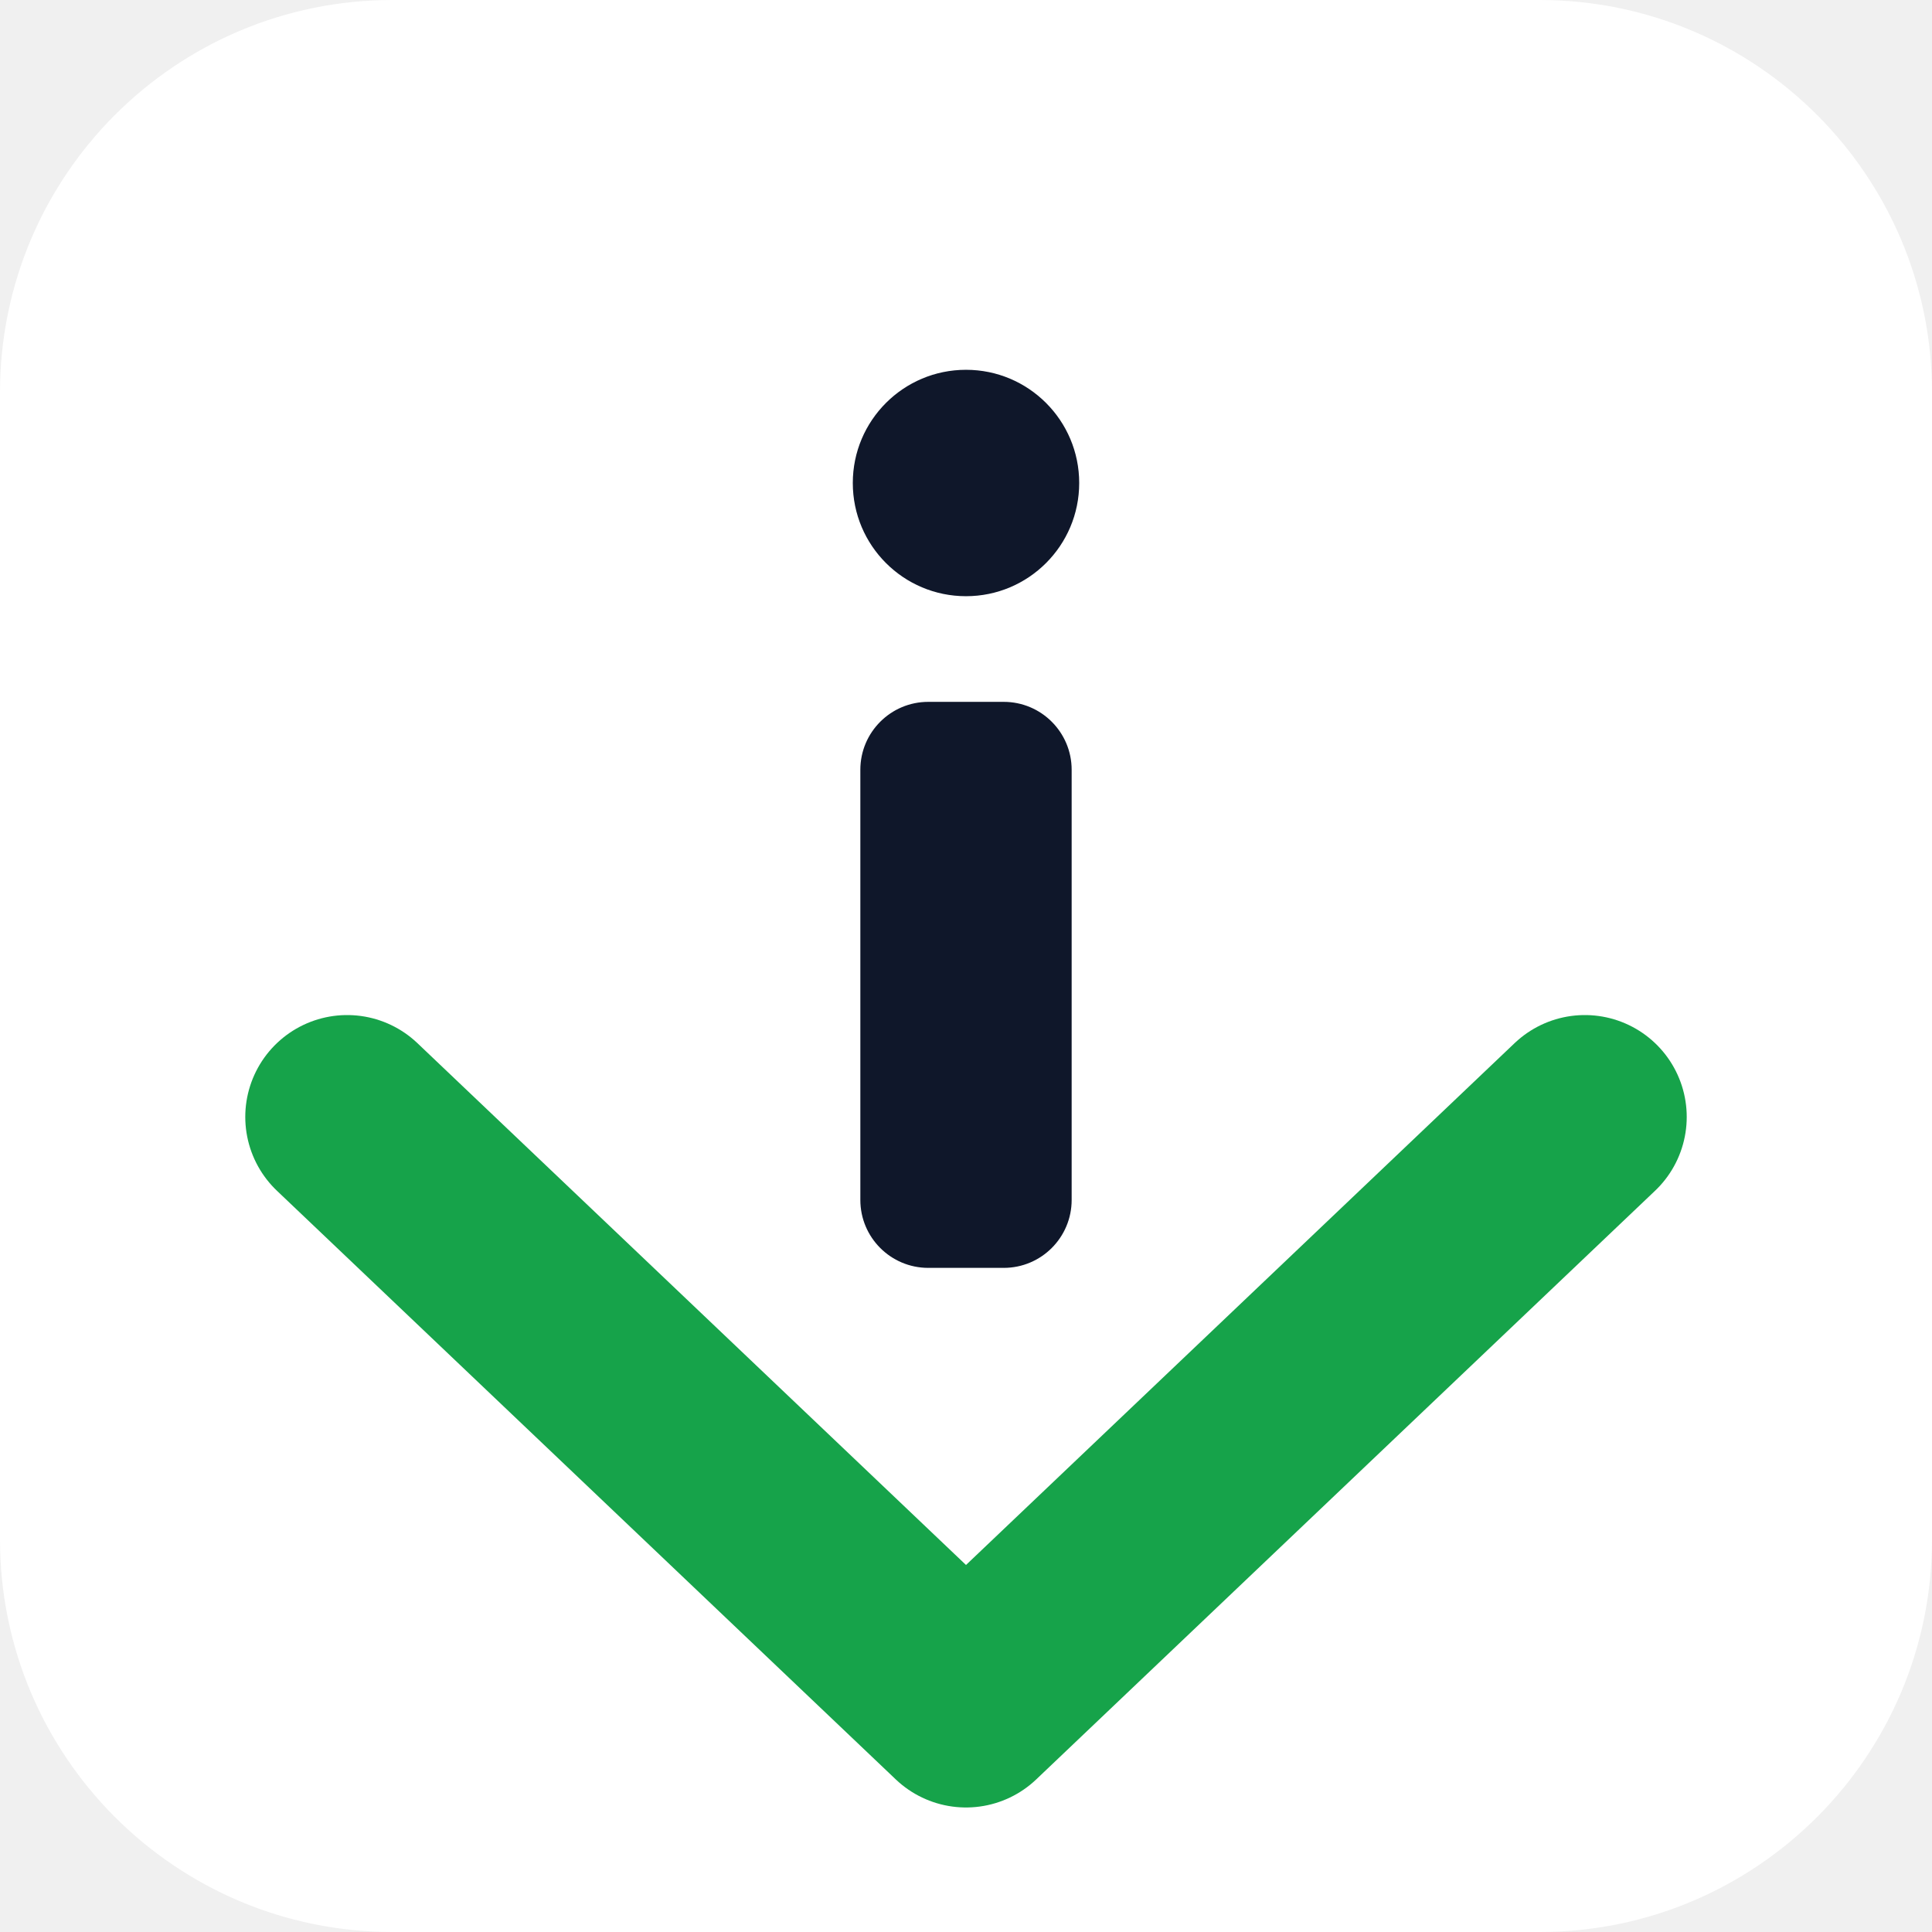
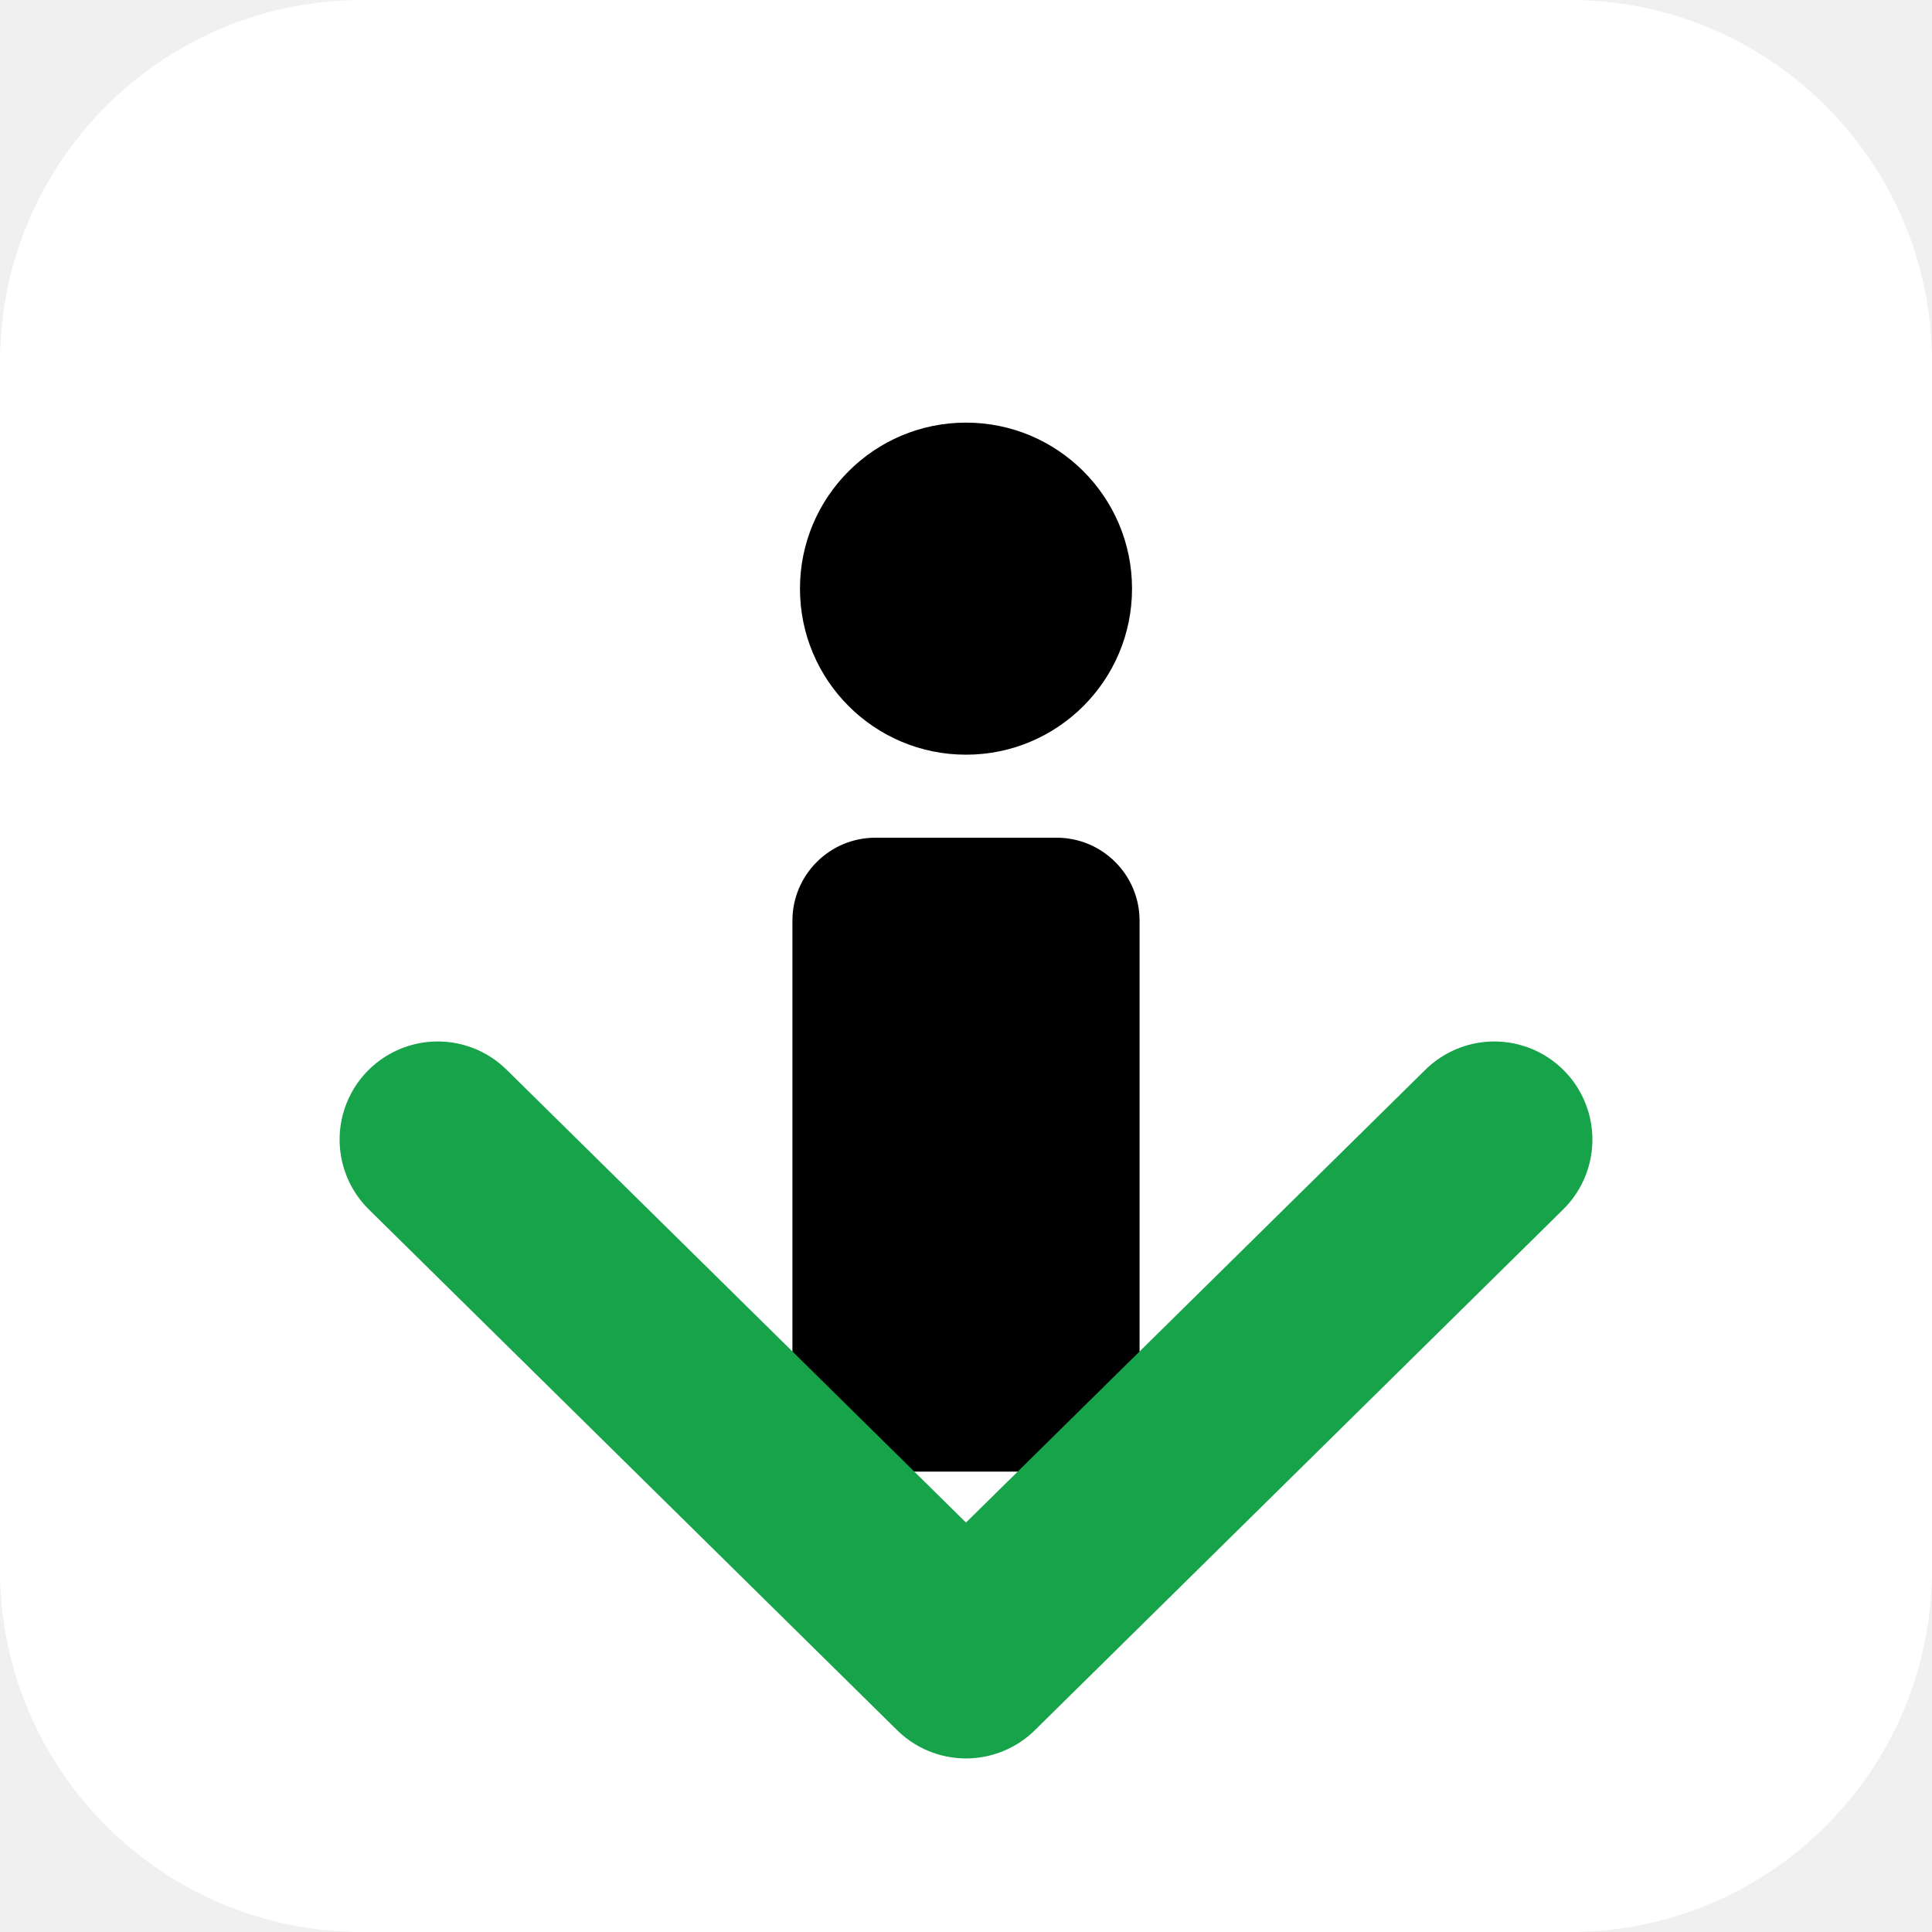
<svg xmlns="http://www.w3.org/2000/svg" viewBox="0 0 512 512">
-   <rect width="512" height="512" rx="104" fill="#ffffff" />
-   <circle cx="256" cy="128" r="30" fill="#0f172a" />
-   <rect x="228" y="186" width="56" height="150" rx="18" fill="#0f172a" />
-   <path d="M92 296 L256 452 L420 296" fill="none" stroke="#16a34a" stroke-width="54" stroke-linecap="round" stroke-linejoin="round" />
+   <rect width="512" height="512" rx="96" fill="#ffffff" />
+   <circle cx="256" cy="156" r="44" fill="#000000" />
+   <rect x="210" y="222" width="92" height="168" rx="22" fill="#000000" />
+   <path d="M116 302 L256 440 L396 302" fill="none" stroke="#16a34a" stroke-width="52" stroke-linecap="round" stroke-linejoin="round" />
</svg>
